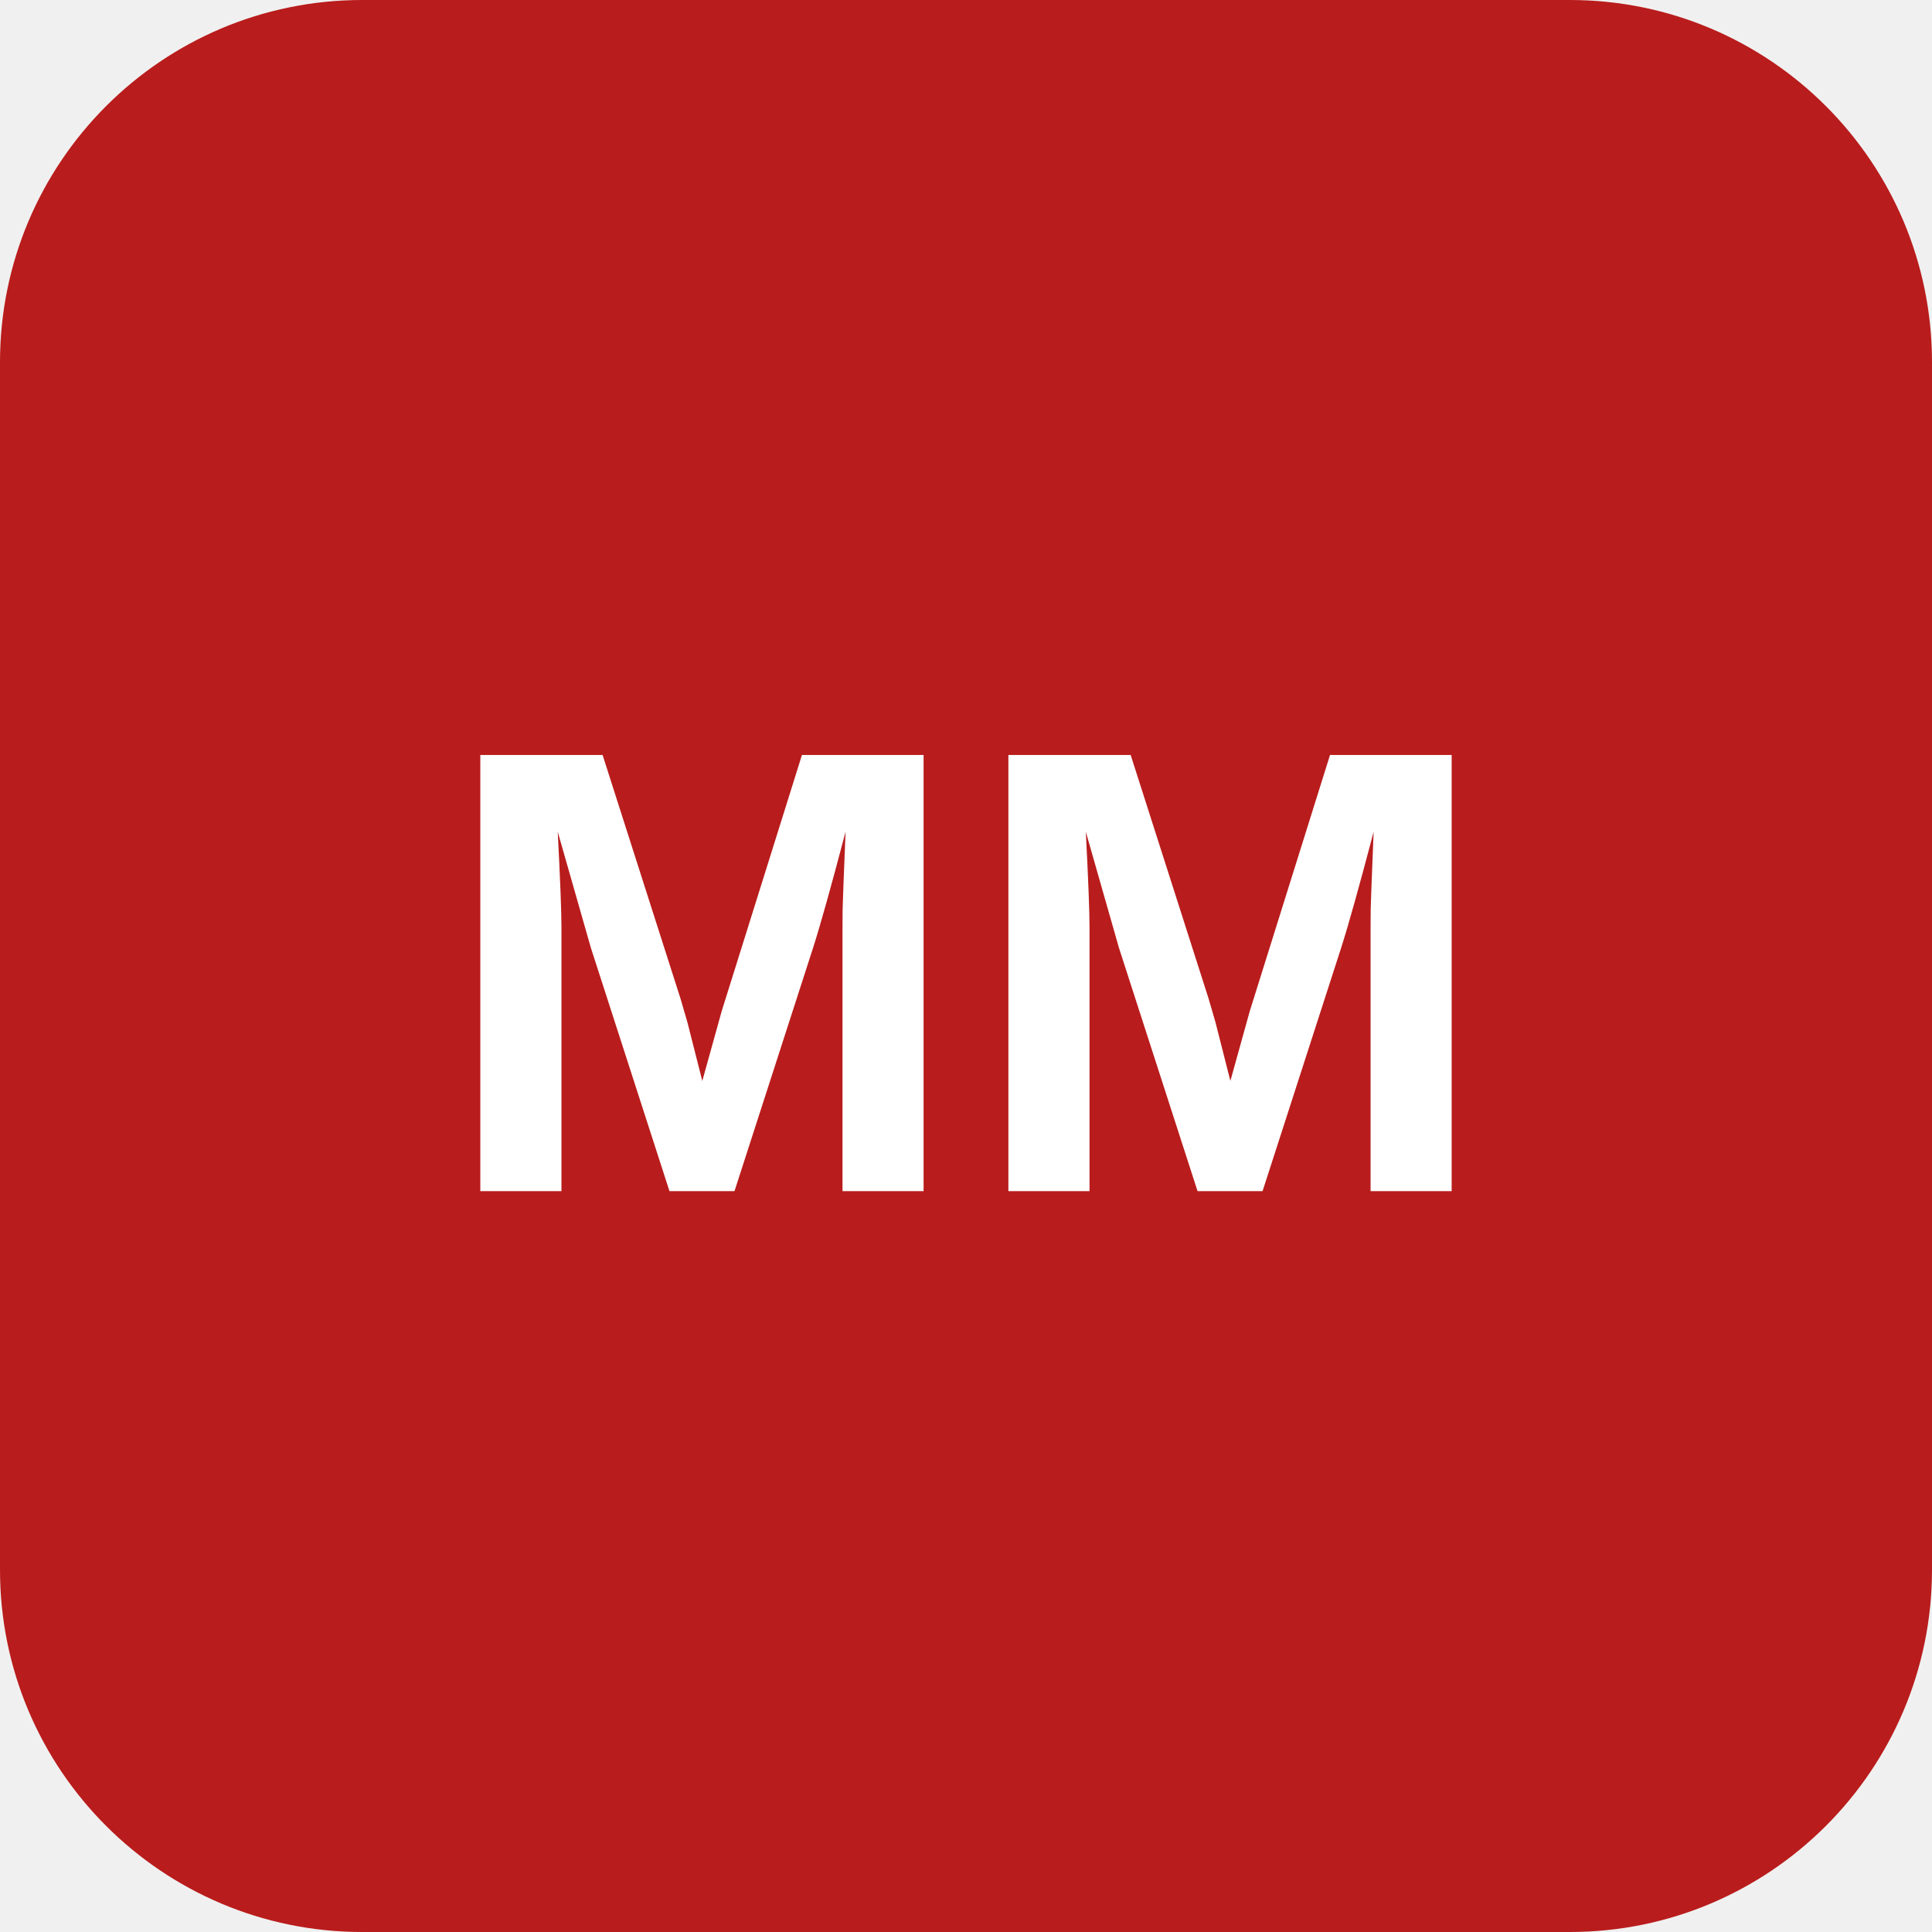
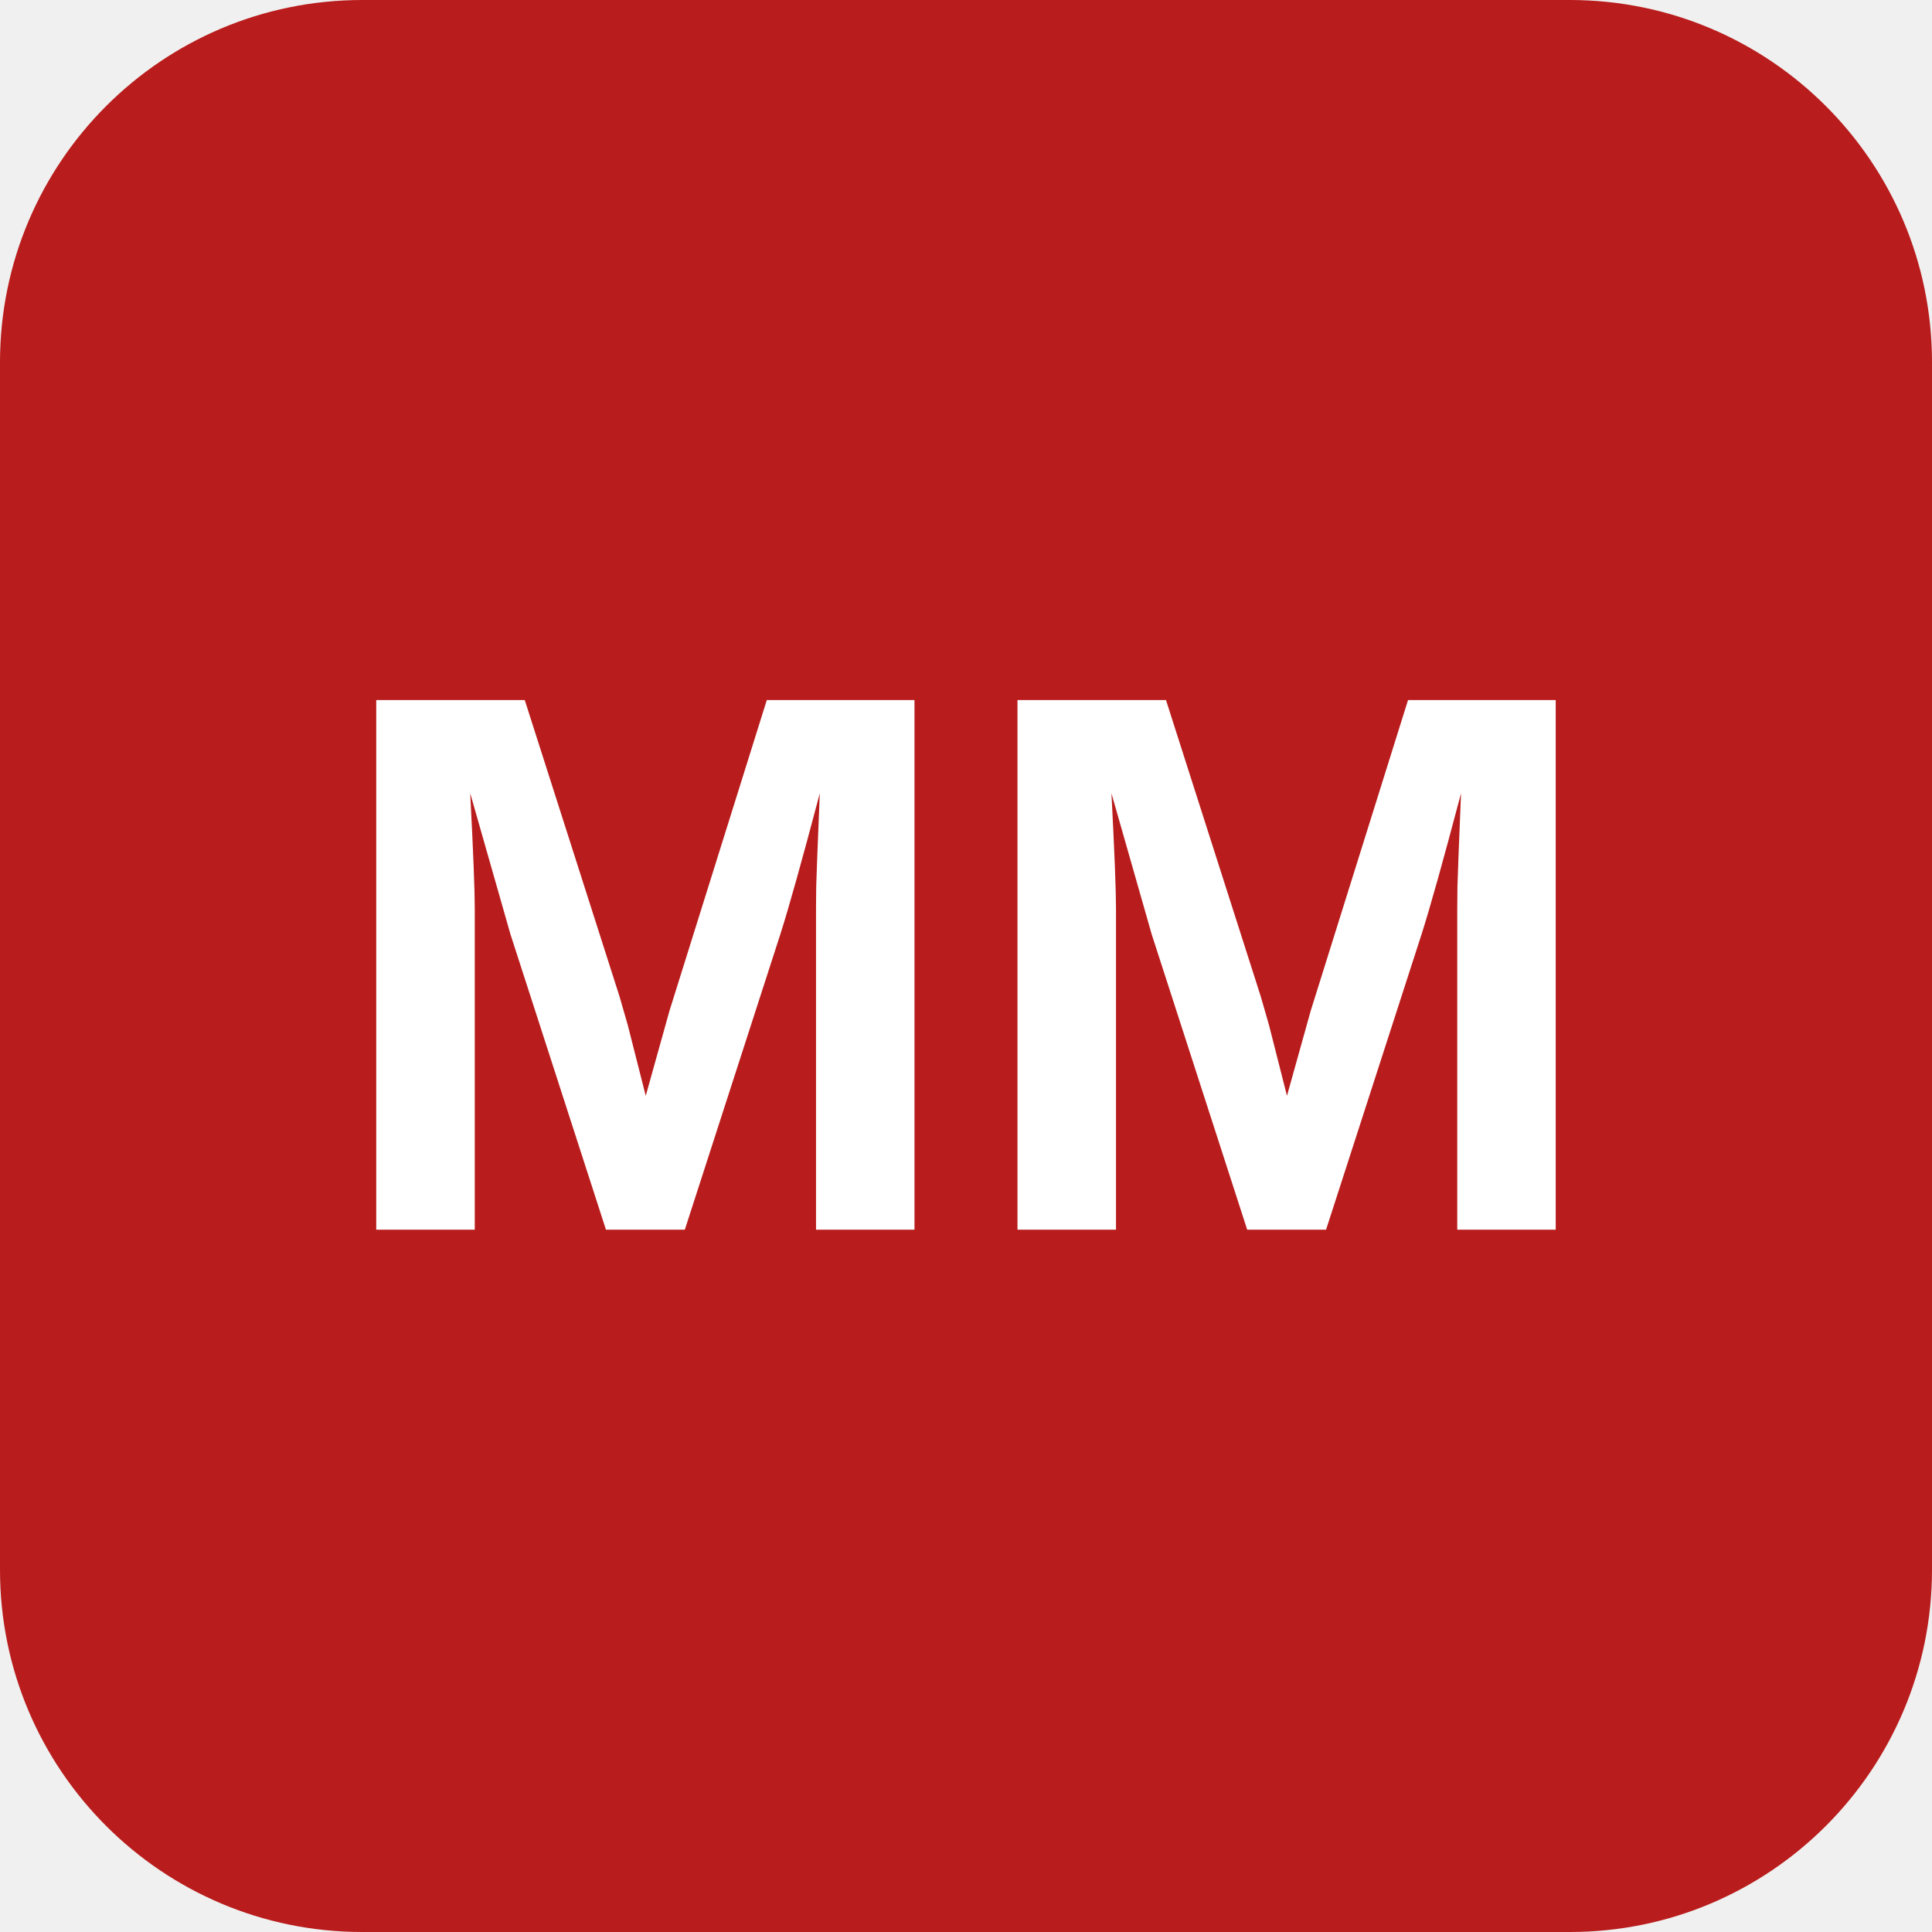
<svg xmlns="http://www.w3.org/2000/svg" viewBox="0 0 512 512">
  <rect width="512" height="512" rx="96" fill="#b91c1c" />
-   <text x="256" y="268" fill="#ffffff" font-family="Arial, Helvetica, sans-serif" font-size="168" font-weight="900" text-anchor="middle" dominant-baseline="middle">MM</text>
+   <text x="256" y="268" fill="#ffffff" font-family="Arial, Helvetica, sans-serif" font-size="204" font-weight="900" text-anchor="middle" dominant-baseline="middle">MM</text>
</svg>
